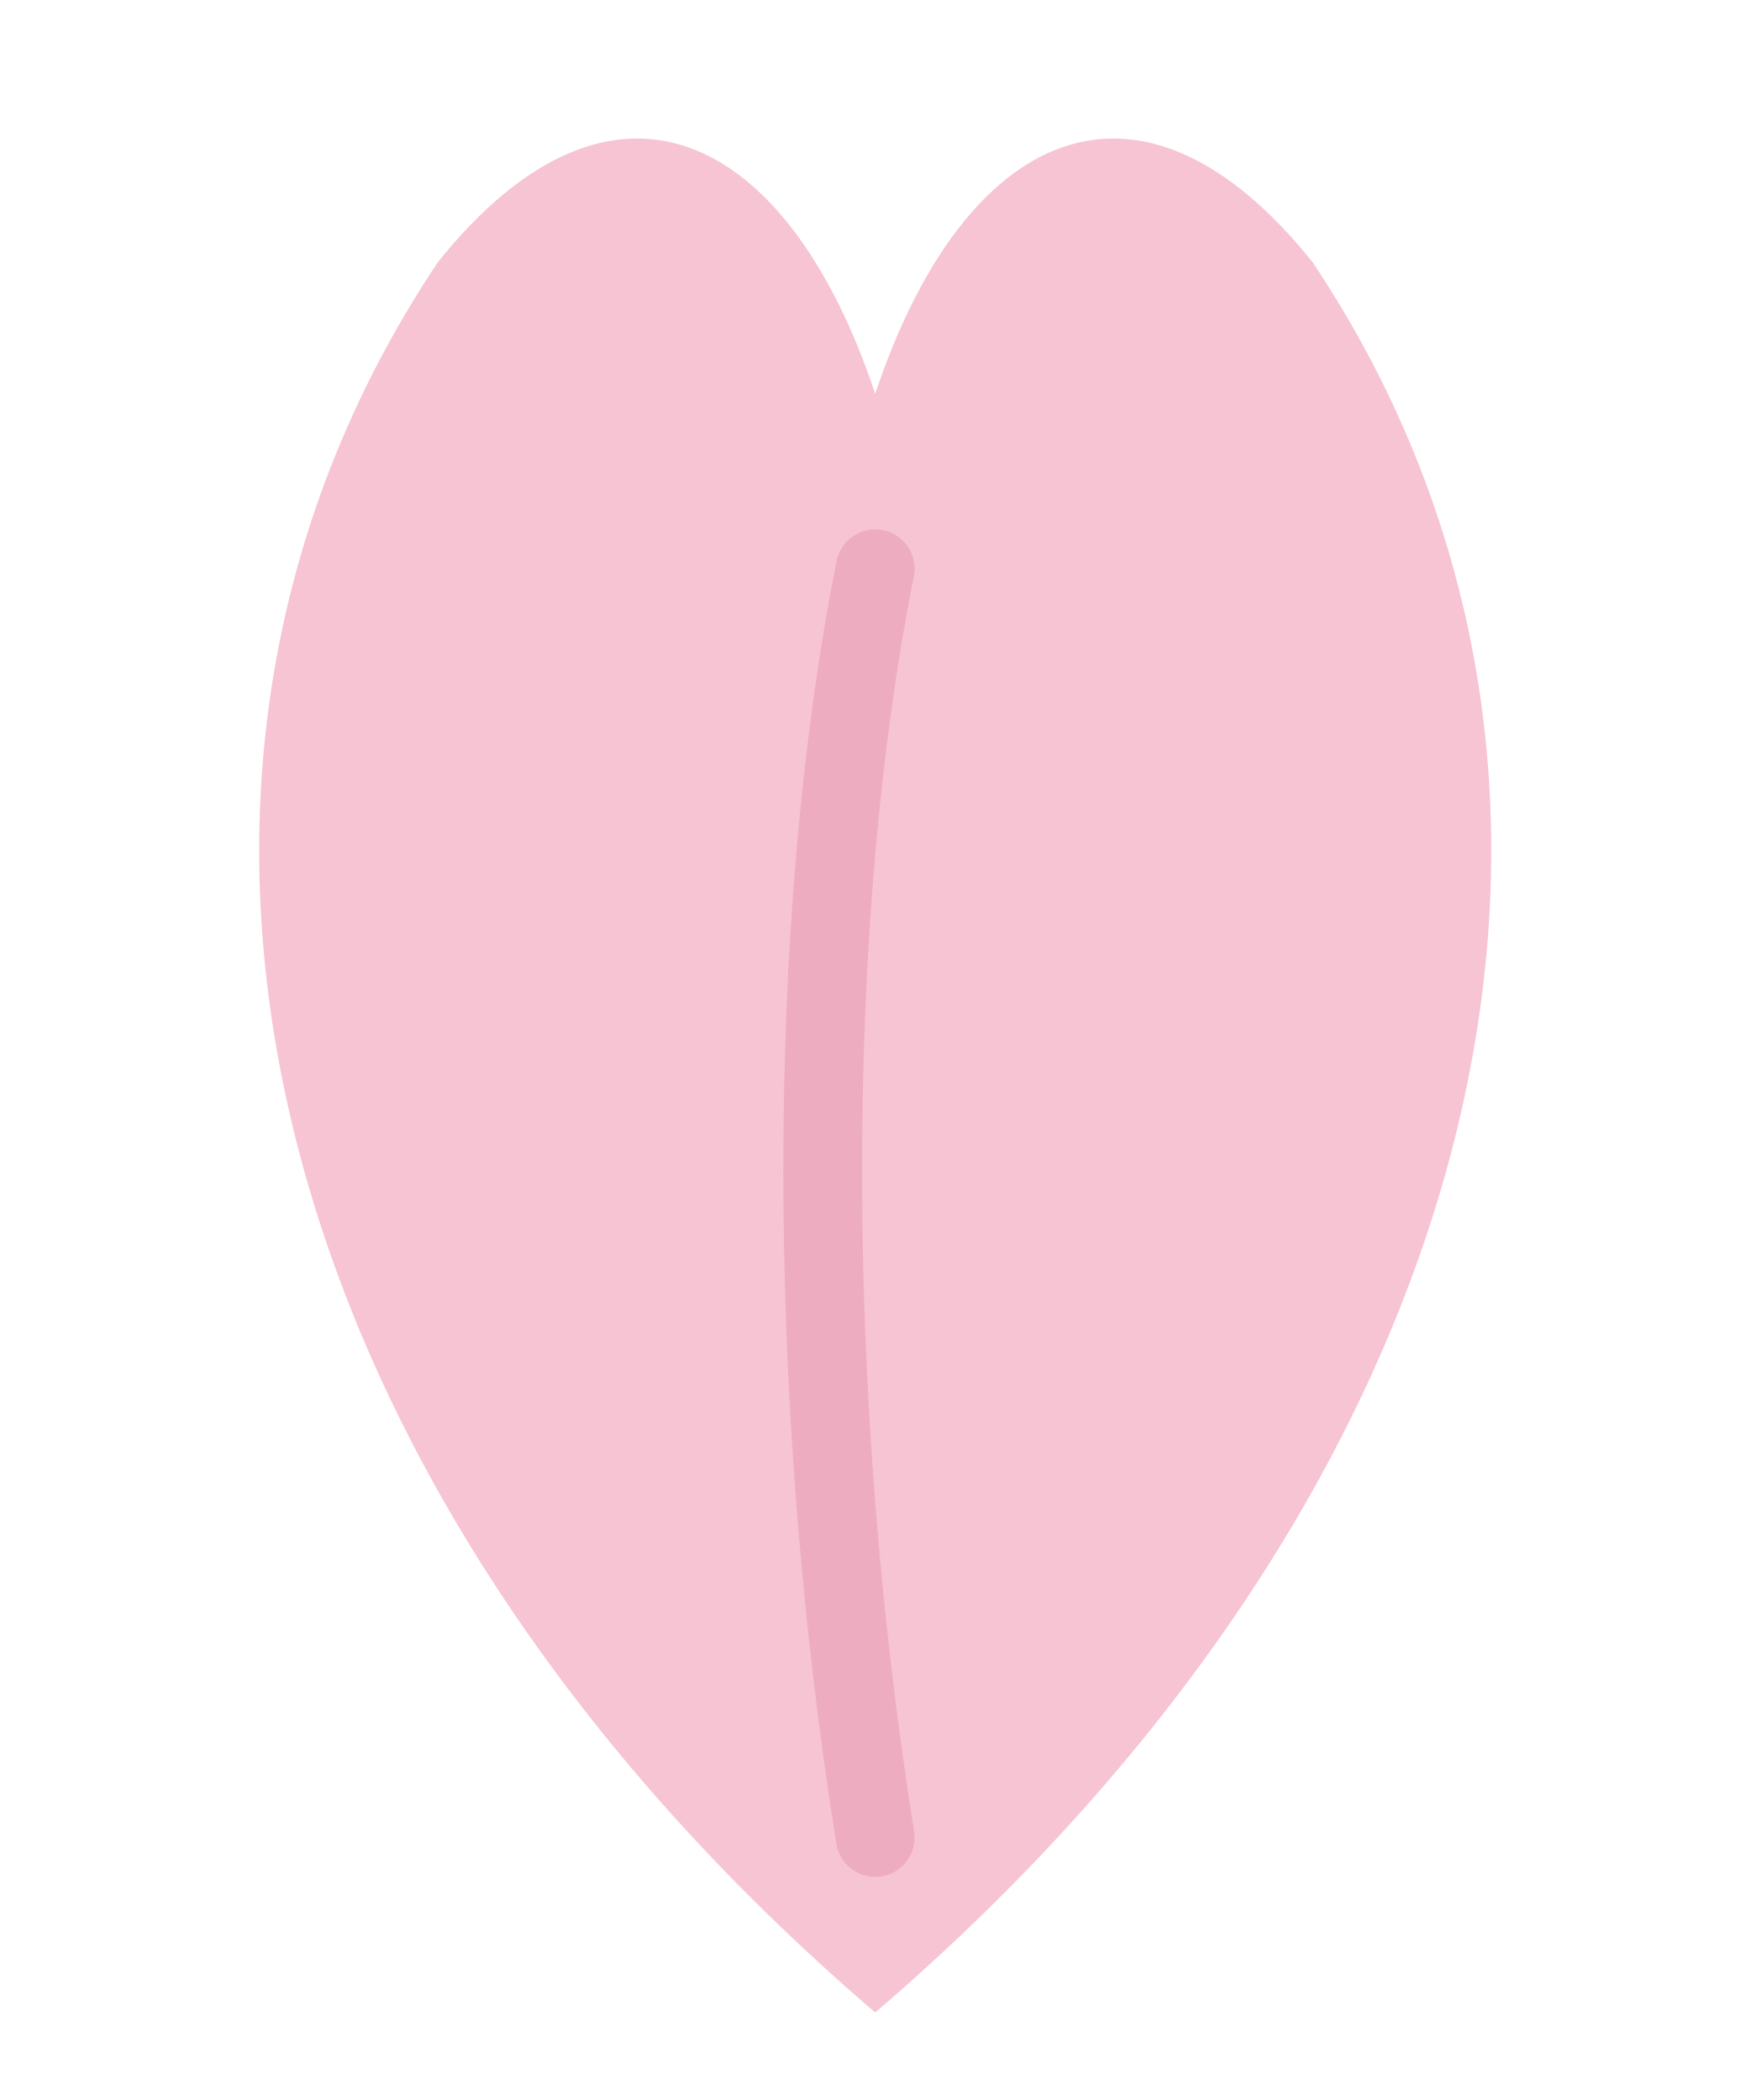
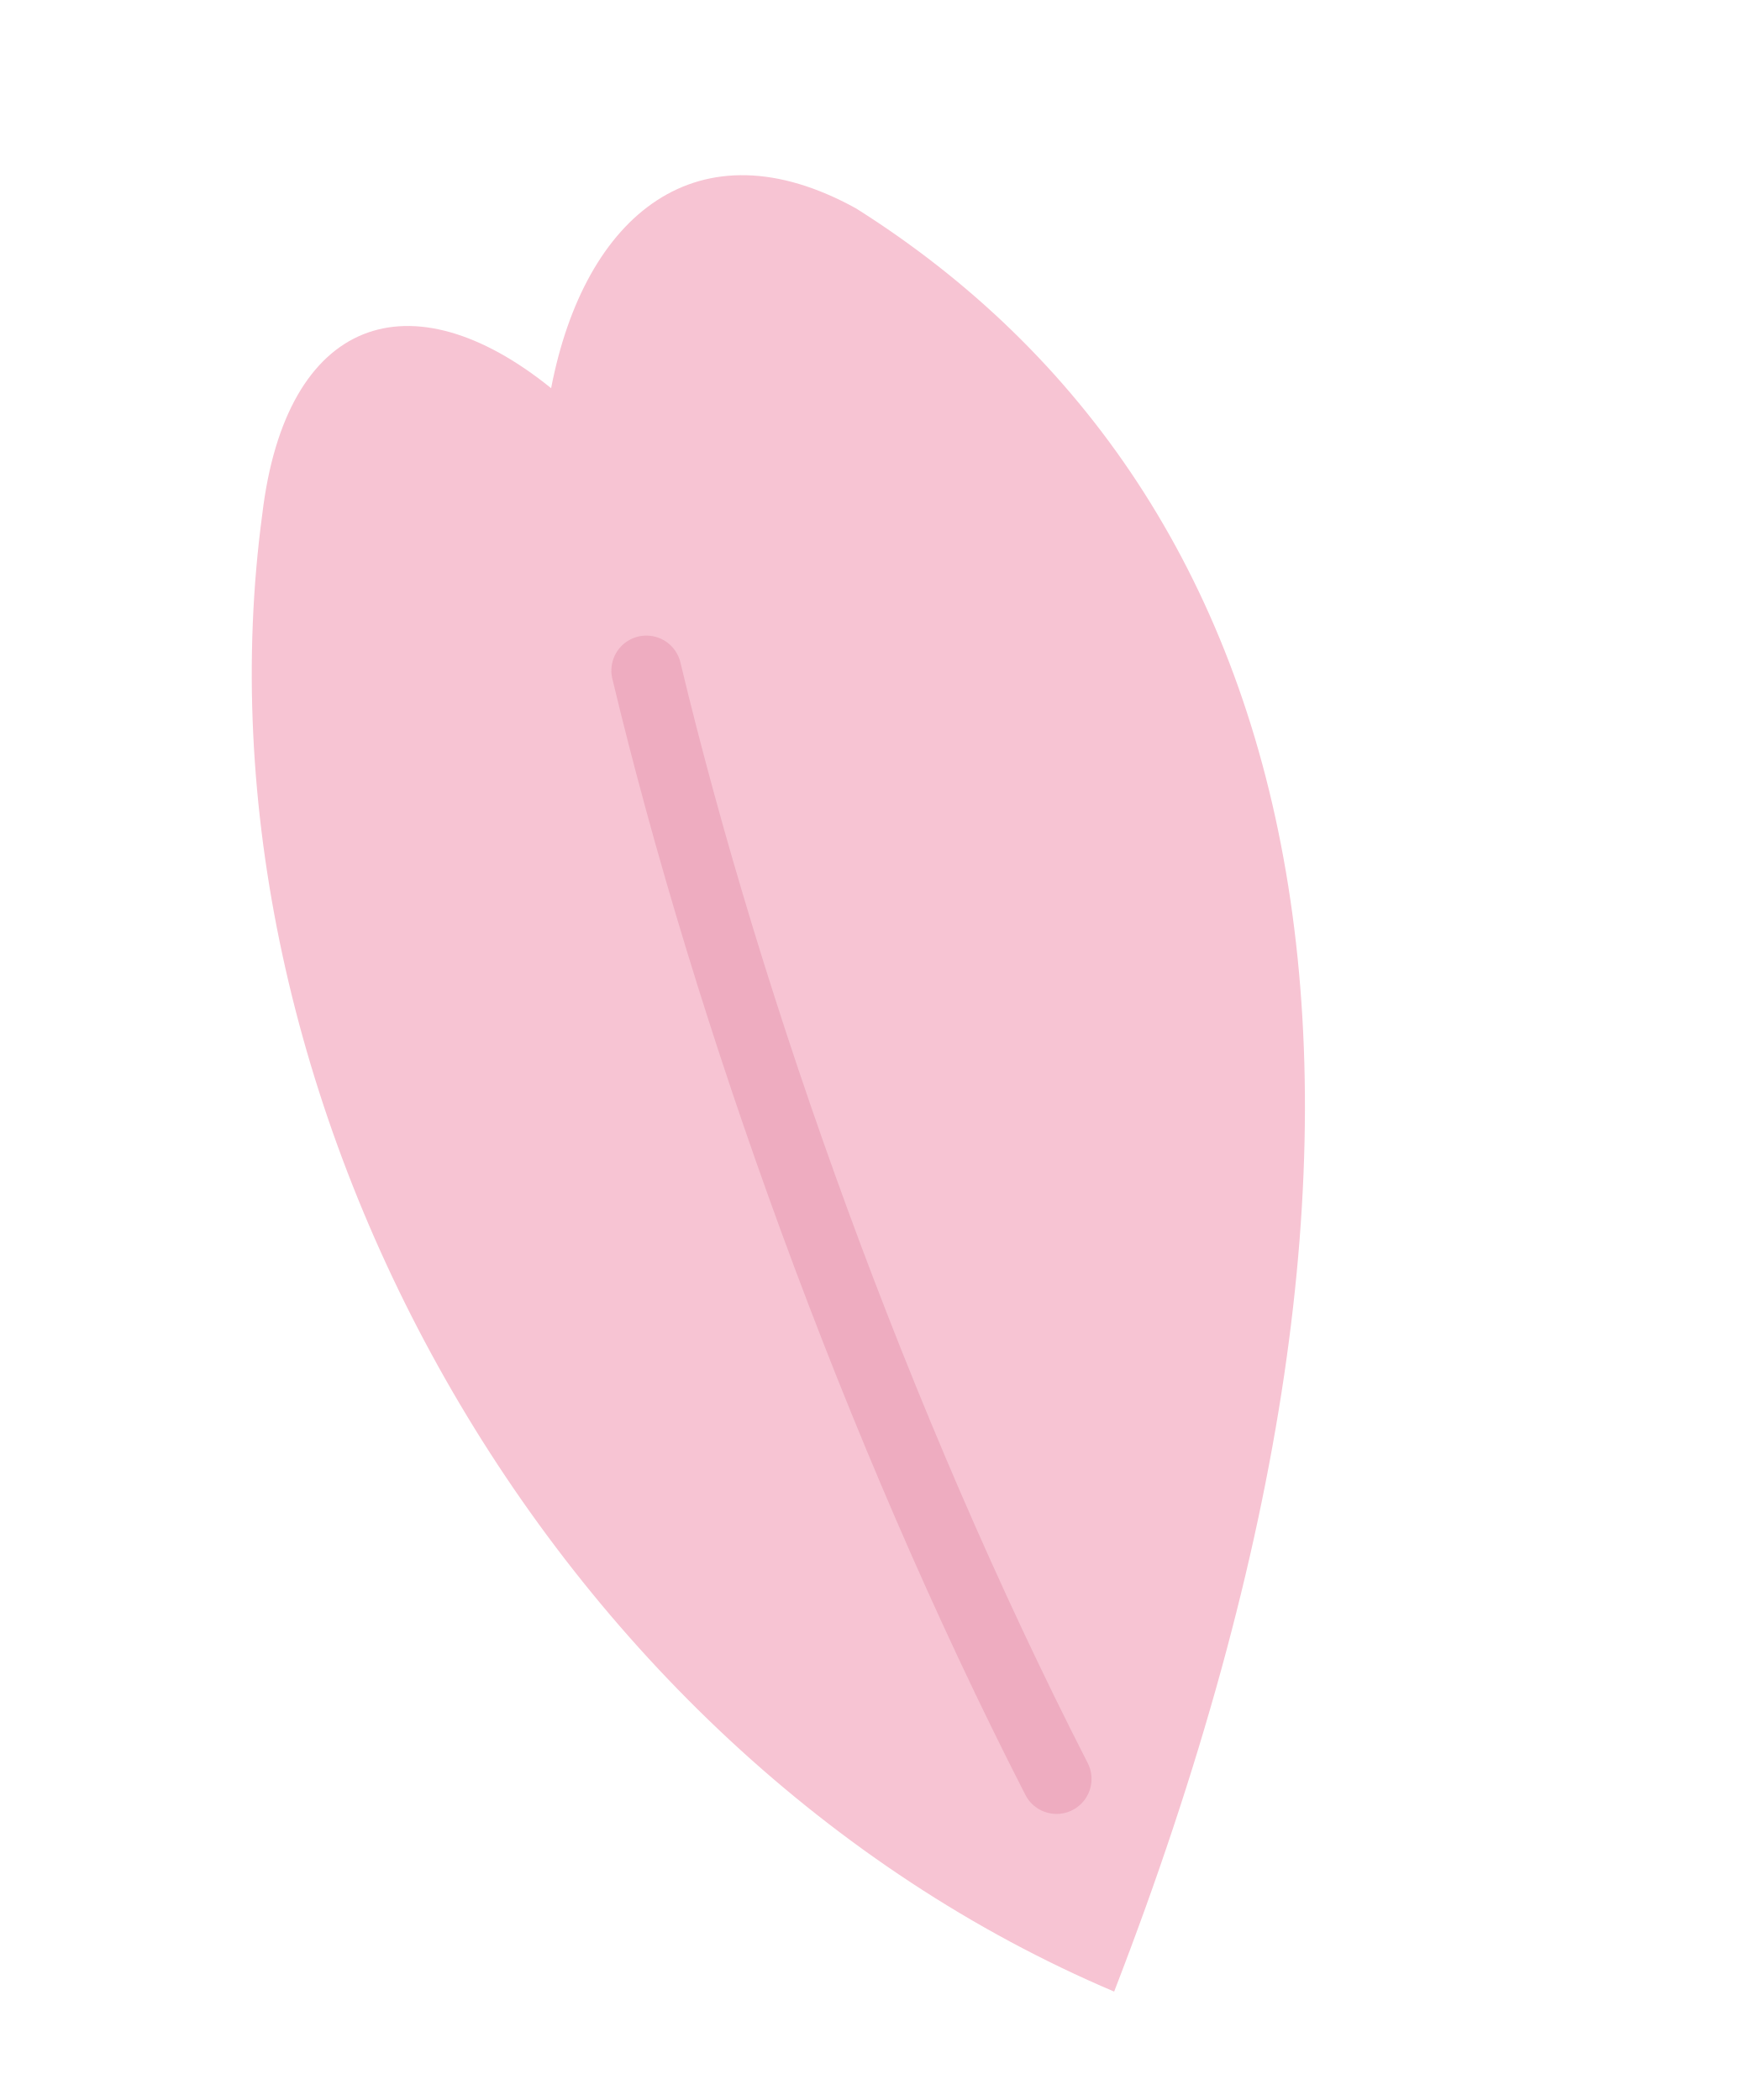
<svg xmlns="http://www.w3.org/2000/svg" viewBox="-10 -12 20 24" width="20" height="24">
-   <path d="M0 11 C -7 5 -9 -3 -5 -9 C -3 -11.5 -1 -10.5 0 -7.5 C 1 -10.5 3 -11.5 5 -9 C 9 -3 7 5 0 11 Z" fill="#f7c4d3" />
-   <path d="M0 9 C -0.8 4 -0.8 -1.5 0 -5.5" stroke="#e9a3b8" stroke-width="0.9" fill="none" stroke-linecap="round" opacity="0.7" />
+   <g transform="rotate(-22)">
+     <path d="M-1.5 11 C -6.5 6 -7.5 -2.5 -4.2 -8.3 C -3.1 -10.3 -1.6 -10.2 -0.6 -8.4 C 0.5 -10.1 2.1 -10.6 3.4 -9 C 7 -4 6 3 -1.5 11 Z" fill="#f7c4d3" />
+     <path d="M-1.2 8.5 C -1.6 4 -1.4 -1 -0.8 -5" stroke="#e9a3b8" stroke-width="0.8" fill="none" stroke-linecap="round" opacity="0.7" />
+   </g>
</svg>
